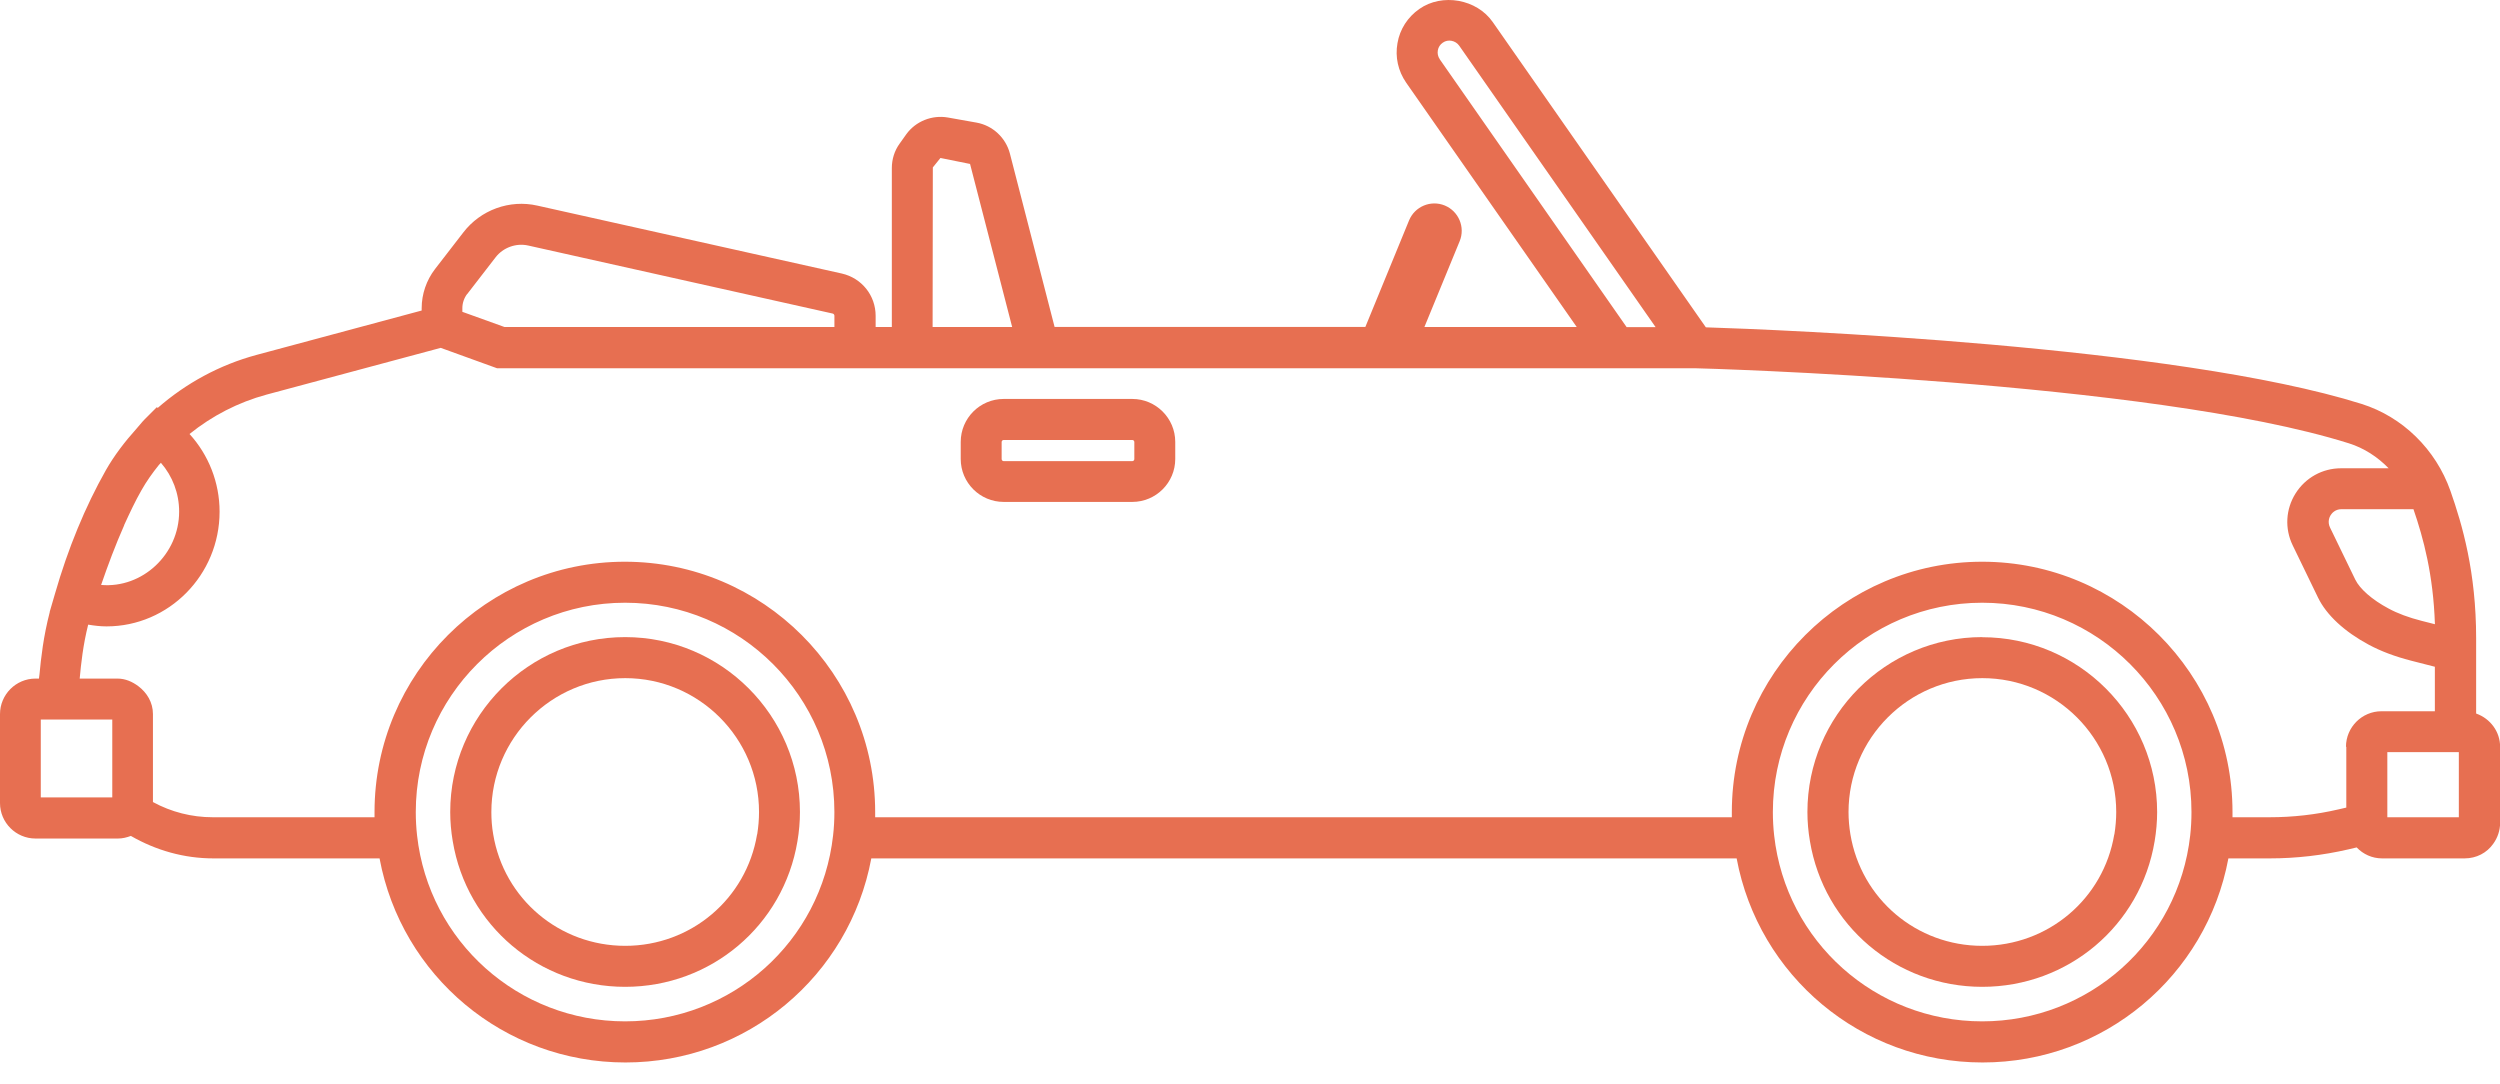
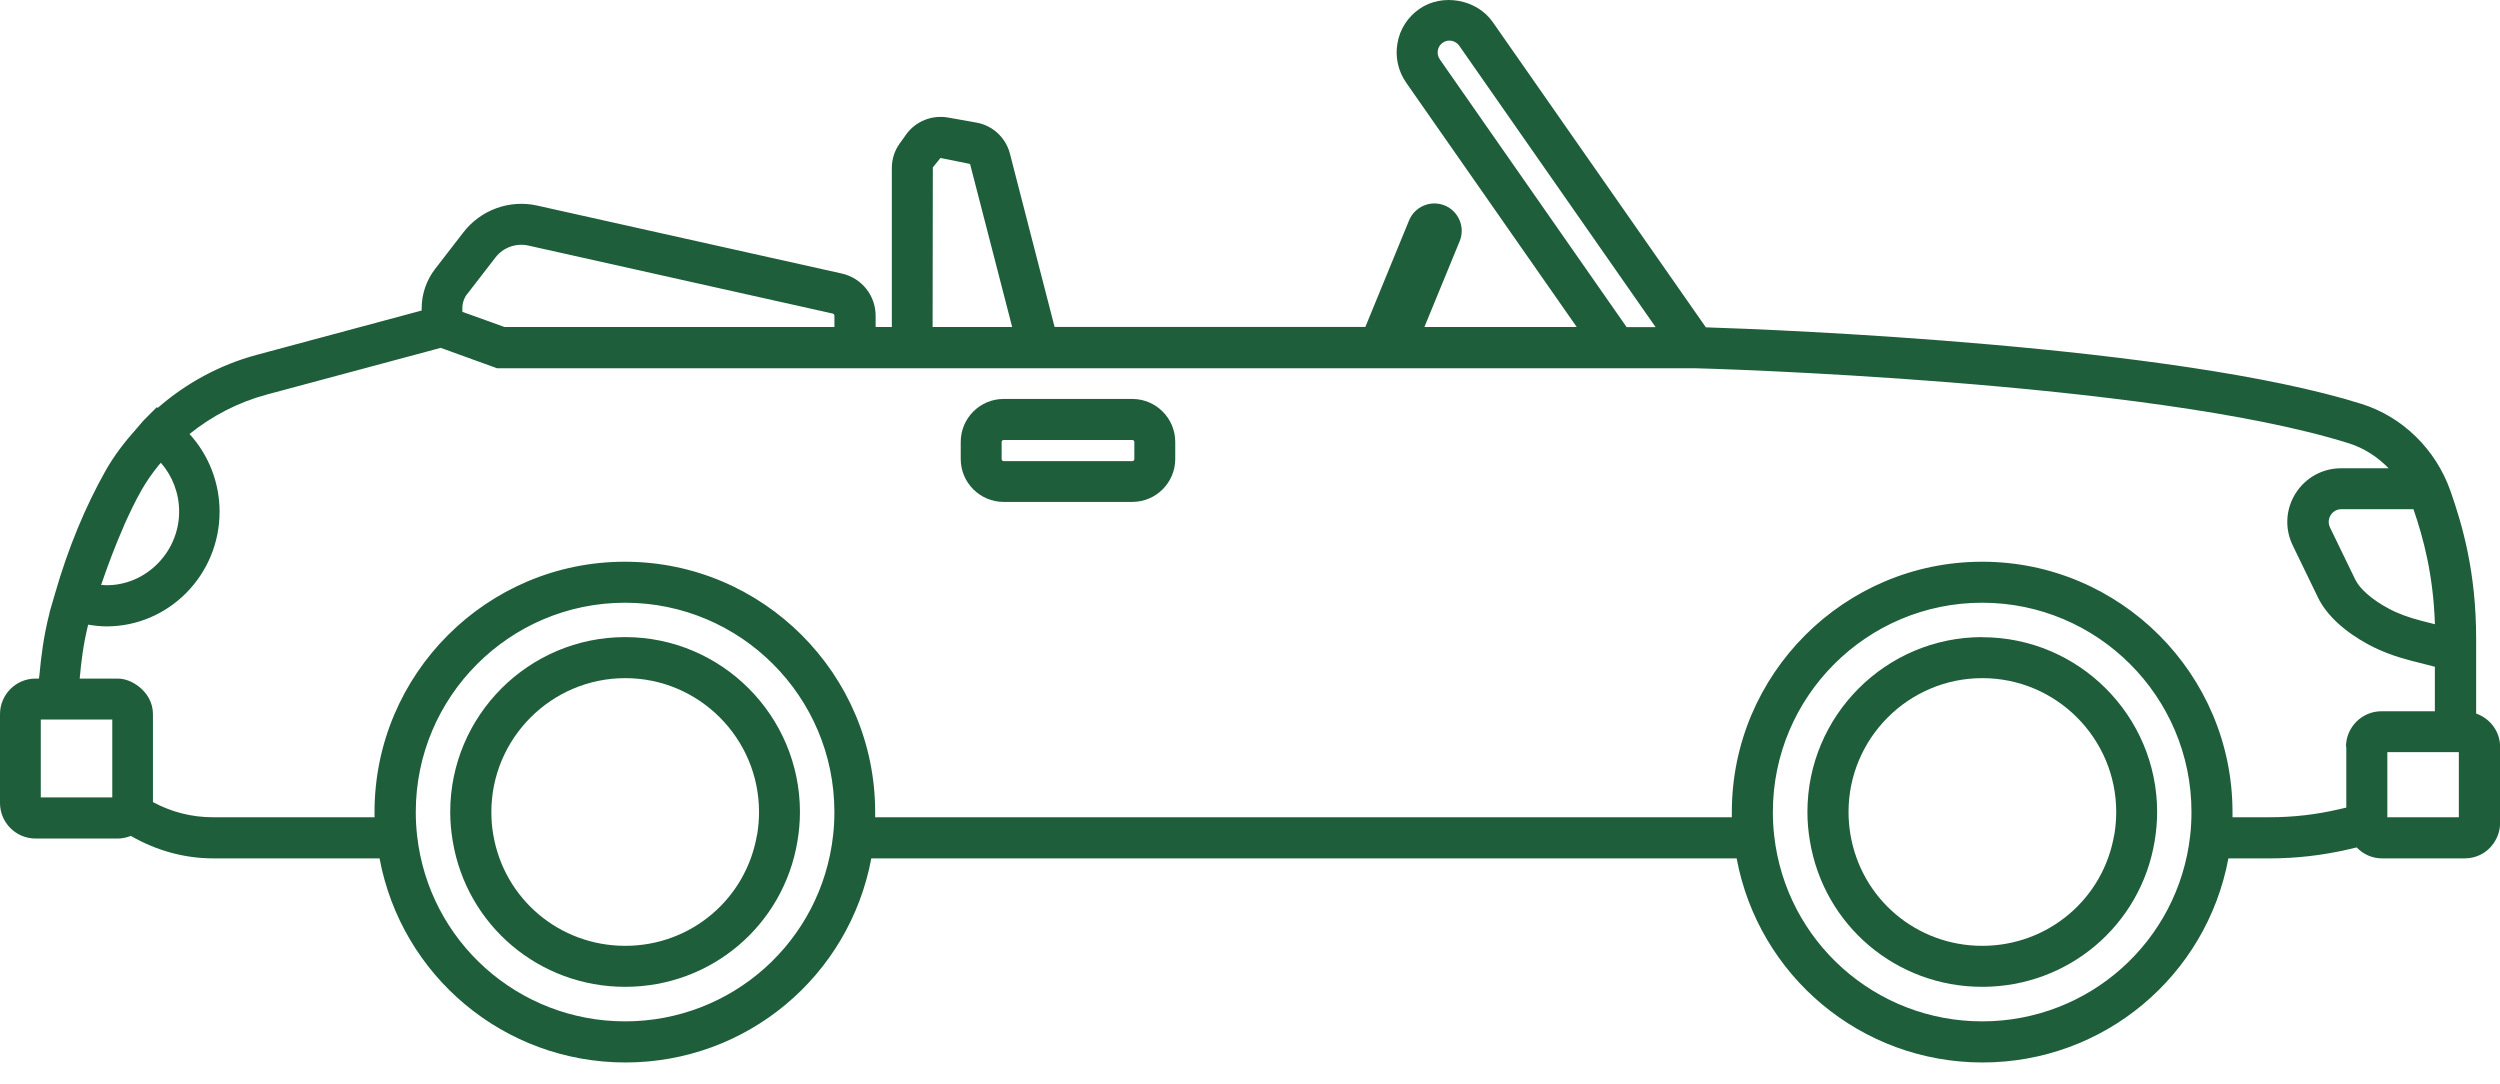
<svg xmlns="http://www.w3.org/2000/svg" width="90" height="39" viewBox="0 0 90 39" fill="none">
-   <path d="M40.762 14.362H36.133C35.277 14.362 34.586 15.058 34.586 15.909V16.523C34.586 17.378 35.281 18.069 36.133 18.069H40.762C41.617 18.069 42.309 17.374 42.309 16.523V15.909C42.309 15.054 41.613 14.362 40.762 14.362ZM40.836 16.526C40.836 16.566 40.805 16.601 40.762 16.601H36.133C36.094 16.601 36.059 16.569 36.059 16.526V15.913C36.059 15.874 36.09 15.839 36.133 15.839H40.762C40.801 15.839 40.836 15.87 40.836 15.913V16.526Z" fill="#E76F51" />
-   <path d="M22.505 22.936C19.032 22.936 16.208 25.761 16.208 29.233C16.208 29.581 16.239 29.933 16.298 30.28C16.802 33.319 19.415 35.526 22.505 35.526C25.595 35.526 28.204 33.319 28.708 30.284C28.767 29.937 28.798 29.585 28.798 29.233C28.798 25.761 25.974 22.936 22.505 22.936ZM27.255 30.038C26.868 32.362 24.872 34.05 22.509 34.05C20.142 34.05 18.142 32.362 17.755 30.034C17.708 29.769 17.689 29.499 17.689 29.233C17.689 26.577 19.853 24.413 22.509 24.413C25.165 24.413 27.325 26.577 27.325 29.233C27.325 29.503 27.302 29.769 27.259 30.038L27.255 30.038Z" fill="#E76F51" />
-   <path d="M71.36 22.936C67.891 22.936 65.067 25.761 65.067 29.233C65.067 29.585 65.098 29.936 65.157 30.28C65.661 33.319 68.27 35.526 71.36 35.526C74.45 35.526 77.063 33.319 77.567 30.284C77.625 29.937 77.657 29.581 77.657 29.237C77.657 25.765 74.832 22.94 71.36 22.94L71.36 22.936ZM76.114 30.038C75.727 32.362 73.727 34.05 71.36 34.05C68.997 34.05 67.001 32.362 66.614 30.034C66.571 29.769 66.547 29.503 66.547 29.233C66.547 26.577 68.708 24.413 71.364 24.413C74.024 24.413 76.184 26.577 76.184 29.233C76.184 29.499 76.161 29.769 76.118 30.038L76.114 30.038Z" fill="#E76F51" />
-   <path d="M89.141 25.687V22.976C89.141 20.597 88.645 18.894 88.215 17.671C87.688 16.175 86.493 15.007 85.02 14.542C78.309 12.433 63.938 11.862 61.411 11.784L53.743 0.8C53.165 -0.036 51.915 -0.254 51.094 0.324C50.676 0.617 50.395 1.05 50.309 1.554C50.219 2.054 50.333 2.558 50.622 2.976L56.763 11.773H51.278L52.548 8.683C52.755 8.179 52.512 7.605 52.012 7.398C51.508 7.191 50.934 7.433 50.727 7.933L49.153 11.769H37.965L36.356 5.527C36.207 4.957 35.738 4.519 35.156 4.414L34.121 4.23C33.555 4.132 32.965 4.363 32.625 4.835L32.391 5.164C32.203 5.421 32.106 5.73 32.106 6.05V11.773H31.523V11.371C31.523 10.636 31.023 10.011 30.305 9.847L19.344 7.402C18.344 7.175 17.301 7.558 16.68 8.367L15.66 9.687C15.351 10.089 15.18 10.589 15.18 11.093V11.179L9.234 12.777C7.906 13.136 6.695 13.796 5.68 14.683L5.644 14.66L5.207 15.097C5.102 15.203 5.012 15.324 4.91 15.437C4.496 15.898 4.117 16.39 3.812 16.925C3.07 18.238 2.449 19.738 1.977 21.382L1.789 22.027H1.793C1.559 22.929 1.477 23.691 1.422 24.273C1.418 24.332 1.41 24.371 1.402 24.429H1.277C0.574 24.429 0 25.003 0 25.71V28.91C0 29.613 0.574 30.187 1.277 30.187H4.25C4.41 30.187 4.566 30.148 4.711 30.093C5.613 30.613 6.625 30.902 7.68 30.902H13.664C14.453 35.132 18.141 38.249 22.516 38.249C26.887 38.249 30.578 35.136 31.367 30.902H62.519C63.308 35.132 66.996 38.249 71.371 38.249C75.742 38.249 79.433 35.136 80.222 30.902H81.715C82.664 30.902 83.613 30.792 84.539 30.578L84.84 30.507C85.07 30.749 85.394 30.902 85.754 30.902H88.727C89.148 30.902 89.527 30.706 89.758 30.374C89.914 30.16 90.004 29.894 90.004 29.624V26.886C90.004 26.331 89.644 25.87 89.152 25.691L89.141 25.687ZM86.883 18.327C87.246 19.382 87.598 20.691 87.657 22.472L87.18 22.351C86.707 22.23 86.317 22.085 85.985 21.905C85.399 21.593 84.954 21.202 84.79 20.866L83.879 18.987C83.782 18.78 83.864 18.608 83.903 18.546C83.942 18.483 84.063 18.331 84.29 18.331H86.883L86.883 18.327ZM51.832 2.132C51.766 2.038 51.742 1.925 51.762 1.812C51.781 1.699 51.844 1.601 51.942 1.535C52.129 1.402 52.399 1.456 52.531 1.644L59.602 11.777H58.559L51.832 2.136L51.832 2.132ZM33.582 6.027L33.856 5.687L34.922 5.902L36.438 11.773H33.574L33.582 6.027ZM16.82 10.585L17.84 9.265C18.113 8.91 18.578 8.742 19.015 8.839L29.977 11.288C30.012 11.296 30.039 11.331 30.039 11.37V11.773H18.164L16.645 11.226V11.093C16.645 10.909 16.707 10.73 16.816 10.585L16.82 10.585ZM4.468 18.906C4.667 18.472 4.867 18.042 5.093 17.648C5.273 17.328 5.488 17.027 5.718 16.741C5.742 16.714 5.769 16.687 5.792 16.66C6.21 17.14 6.449 17.761 6.449 18.417C6.449 19.956 5.124 21.187 3.64 21.058C3.886 20.343 4.156 19.62 4.472 18.906L4.468 18.906ZM1.468 25.902H4.042V28.706H1.468V25.902ZM22.503 36.769C18.659 36.769 15.441 33.894 15.015 30.081C14.984 29.804 14.968 29.523 14.968 29.233C14.968 25.077 18.347 21.698 22.503 21.698C26.66 21.698 30.038 25.077 30.038 29.233C30.038 29.523 30.023 29.804 29.991 30.077C29.566 33.894 26.347 36.769 22.503 36.769ZM71.358 36.769C67.514 36.769 64.296 33.894 63.87 30.081C63.839 29.804 63.823 29.523 63.823 29.233C63.823 25.077 67.202 21.698 71.358 21.698C75.514 21.698 78.893 25.077 78.893 29.233C78.893 29.523 78.878 29.804 78.847 30.077C78.421 33.894 75.202 36.769 71.358 36.769ZM84.467 26.882V29.073L84.194 29.136C83.377 29.327 82.541 29.421 81.706 29.421H80.37V29.233C80.37 24.265 76.327 20.222 71.358 20.222C66.389 20.222 62.346 24.265 62.346 29.233V29.421H31.506V29.233C31.506 24.265 27.463 20.222 22.494 20.222C17.526 20.222 13.483 24.265 13.483 29.233V29.421H7.659C6.901 29.421 6.166 29.233 5.506 28.874V25.706C5.506 25.288 5.291 24.937 4.979 24.702C4.764 24.542 4.514 24.429 4.229 24.429H2.87V24.417C2.92 23.882 2.987 23.237 3.174 22.487C3.393 22.523 3.612 22.55 3.834 22.55C6.077 22.55 7.905 20.698 7.905 18.421C7.905 17.37 7.51 16.378 6.823 15.624C7.631 14.972 8.573 14.483 9.596 14.206L15.866 12.523L17.893 13.257H61.018C61.19 13.257 77.401 13.706 84.561 15.96C85.108 16.132 85.592 16.448 85.991 16.858H84.276C83.608 16.858 82.995 17.198 82.639 17.765C82.284 18.331 82.245 19.03 82.537 19.632L83.448 21.511C83.752 22.14 84.401 22.741 85.276 23.21C85.713 23.444 86.209 23.632 86.799 23.784L87.655 24.003V25.605H85.733C85.03 25.605 84.455 26.179 84.455 26.886L84.467 26.882ZM88.518 29.421H85.944V27.077H88.518V29.421Z" fill="#E76F51" />
+   <path d="M40.762 14.362H36.133C35.277 14.362 34.586 15.058 34.586 15.909V16.523C34.586 17.378 35.281 18.069 36.133 18.069H40.762C41.617 18.069 42.309 17.374 42.309 16.523V15.909C42.309 15.054 41.613 14.362 40.762 14.362ZM40.836 16.526C40.836 16.566 40.805 16.601 40.762 16.601H36.133C36.094 16.601 36.059 16.569 36.059 16.526V15.913C36.059 15.874 36.09 15.839 36.133 15.839H40.762C40.801 15.839 40.836 15.87 40.836 15.913V16.526Z" fill="#1F5E3B" />
+   <path d="M22.505 22.936C19.032 22.936 16.208 25.761 16.208 29.233C16.208 29.581 16.239 29.933 16.298 30.28C16.802 33.319 19.415 35.526 22.505 35.526C25.595 35.526 28.204 33.319 28.708 30.284C28.767 29.937 28.798 29.585 28.798 29.233C28.798 25.761 25.974 22.936 22.505 22.936ZM27.255 30.038C26.868 32.362 24.872 34.05 22.509 34.05C20.142 34.05 18.142 32.362 17.755 30.034C17.708 29.769 17.689 29.499 17.689 29.233C17.689 26.577 19.853 24.413 22.509 24.413C25.165 24.413 27.325 26.577 27.325 29.233C27.325 29.503 27.302 29.769 27.259 30.038L27.255 30.038Z" fill="#1F5E3B" />
+   <path d="M71.36 22.936C67.891 22.936 65.067 25.761 65.067 29.233C65.067 29.585 65.098 29.936 65.157 30.28C65.661 33.319 68.27 35.526 71.36 35.526C74.45 35.526 77.063 33.319 77.567 30.284C77.625 29.937 77.657 29.581 77.657 29.237C77.657 25.765 74.832 22.94 71.36 22.94L71.36 22.936ZM76.114 30.038C75.727 32.362 73.727 34.05 71.36 34.05C68.997 34.05 67.001 32.362 66.614 30.034C66.571 29.769 66.547 29.503 66.547 29.233C66.547 26.577 68.708 24.413 71.364 24.413C74.024 24.413 76.184 26.577 76.184 29.233C76.184 29.499 76.161 29.769 76.118 30.038L76.114 30.038Z" fill="#1F5E3B" />
+   <path d="M89.141 25.687V22.976C89.141 20.597 88.645 18.894 88.215 17.671C87.688 16.175 86.493 15.007 85.02 14.542C78.309 12.433 63.938 11.862 61.411 11.784L53.743 0.8C53.165 -0.036 51.915 -0.254 51.094 0.324C50.676 0.617 50.395 1.05 50.309 1.554C50.219 2.054 50.333 2.558 50.622 2.976L56.763 11.773H51.278L52.548 8.683C52.755 8.179 52.512 7.605 52.012 7.398C51.508 7.191 50.934 7.433 50.727 7.933L49.153 11.769H37.965L36.356 5.527C36.207 4.957 35.738 4.519 35.156 4.414L34.121 4.23C33.555 4.132 32.965 4.363 32.625 4.835L32.391 5.164C32.203 5.421 32.106 5.73 32.106 6.05V11.773H31.523V11.371C31.523 10.636 31.023 10.011 30.305 9.847L19.344 7.402C18.344 7.175 17.301 7.558 16.68 8.367L15.66 9.687C15.351 10.089 15.18 10.589 15.18 11.093V11.179L9.234 12.777C7.906 13.136 6.695 13.796 5.68 14.683L5.644 14.66L5.207 15.097C5.102 15.203 5.012 15.324 4.91 15.437C4.496 15.898 4.117 16.39 3.812 16.925C3.07 18.238 2.449 19.738 1.977 21.382L1.789 22.027H1.793C1.559 22.929 1.477 23.691 1.422 24.273C1.418 24.332 1.41 24.371 1.402 24.429H1.277C0.574 24.429 0 25.003 0 25.71V28.91C0 29.613 0.574 30.187 1.277 30.187H4.25C4.41 30.187 4.566 30.148 4.711 30.093C5.613 30.613 6.625 30.902 7.68 30.902H13.664C14.453 35.132 18.141 38.249 22.516 38.249C26.887 38.249 30.578 35.136 31.367 30.902H62.519C63.308 35.132 66.996 38.249 71.371 38.249C75.742 38.249 79.433 35.136 80.222 30.902H81.715C82.664 30.902 83.613 30.792 84.539 30.578L84.84 30.507C85.07 30.749 85.394 30.902 85.754 30.902H88.727C89.148 30.902 89.527 30.706 89.758 30.374C89.914 30.16 90.004 29.894 90.004 29.624V26.886C90.004 26.331 89.644 25.87 89.152 25.691L89.141 25.687ZM86.883 18.327C87.246 19.382 87.598 20.691 87.657 22.472L87.18 22.351C86.707 22.23 86.317 22.085 85.985 21.905C85.399 21.593 84.954 21.202 84.79 20.866L83.879 18.987C83.782 18.78 83.864 18.608 83.903 18.546C83.942 18.483 84.063 18.331 84.29 18.331H86.883L86.883 18.327ZM51.832 2.132C51.766 2.038 51.742 1.925 51.762 1.812C51.781 1.699 51.844 1.601 51.942 1.535C52.129 1.402 52.399 1.456 52.531 1.644L59.602 11.777H58.559L51.832 2.136L51.832 2.132ZM33.582 6.027L33.856 5.687L34.922 5.902L36.438 11.773H33.574L33.582 6.027ZM16.82 10.585L17.84 9.265C18.113 8.91 18.578 8.742 19.015 8.839L29.977 11.288C30.012 11.296 30.039 11.331 30.039 11.37V11.773H18.164L16.645 11.226V11.093C16.645 10.909 16.707 10.73 16.816 10.585L16.82 10.585ZM4.468 18.906C4.667 18.472 4.867 18.042 5.093 17.648C5.273 17.328 5.488 17.027 5.718 16.741C5.742 16.714 5.769 16.687 5.792 16.66C6.21 17.14 6.449 17.761 6.449 18.417C6.449 19.956 5.124 21.187 3.64 21.058C3.886 20.343 4.156 19.62 4.472 18.906L4.468 18.906ZM1.468 25.902H4.042V28.706H1.468V25.902ZM22.503 36.769C18.659 36.769 15.441 33.894 15.015 30.081C14.984 29.804 14.968 29.523 14.968 29.233C14.968 25.077 18.347 21.698 22.503 21.698C26.66 21.698 30.038 25.077 30.038 29.233C30.038 29.523 30.023 29.804 29.991 30.077C29.566 33.894 26.347 36.769 22.503 36.769ZM71.358 36.769C67.514 36.769 64.296 33.894 63.87 30.081C63.839 29.804 63.823 29.523 63.823 29.233C63.823 25.077 67.202 21.698 71.358 21.698C75.514 21.698 78.893 25.077 78.893 29.233C78.893 29.523 78.878 29.804 78.847 30.077C78.421 33.894 75.202 36.769 71.358 36.769ZM84.467 26.882V29.073L84.194 29.136C83.377 29.327 82.541 29.421 81.706 29.421H80.37V29.233C80.37 24.265 76.327 20.222 71.358 20.222C66.389 20.222 62.346 24.265 62.346 29.233V29.421H31.506V29.233C31.506 24.265 27.463 20.222 22.494 20.222C17.526 20.222 13.483 24.265 13.483 29.233V29.421H7.659C6.901 29.421 6.166 29.233 5.506 28.874V25.706C5.506 25.288 5.291 24.937 4.979 24.702C4.764 24.542 4.514 24.429 4.229 24.429H2.87V24.417C2.92 23.882 2.987 23.237 3.174 22.487C3.393 22.523 3.612 22.55 3.834 22.55C6.077 22.55 7.905 20.698 7.905 18.421C7.905 17.37 7.51 16.378 6.823 15.624C7.631 14.972 8.573 14.483 9.596 14.206L15.866 12.523L17.893 13.257H61.018C61.19 13.257 77.401 13.706 84.561 15.96C85.108 16.132 85.592 16.448 85.991 16.858H84.276C83.608 16.858 82.995 17.198 82.639 17.765C82.284 18.331 82.245 19.03 82.537 19.632L83.448 21.511C83.752 22.14 84.401 22.741 85.276 23.21C85.713 23.444 86.209 23.632 86.799 23.784L87.655 24.003V25.605H85.733C85.03 25.605 84.455 26.179 84.455 26.886L84.467 26.882ZM88.518 29.421H85.944V27.077H88.518V29.421Z" fill="#1F5E3B" />
</svg>
